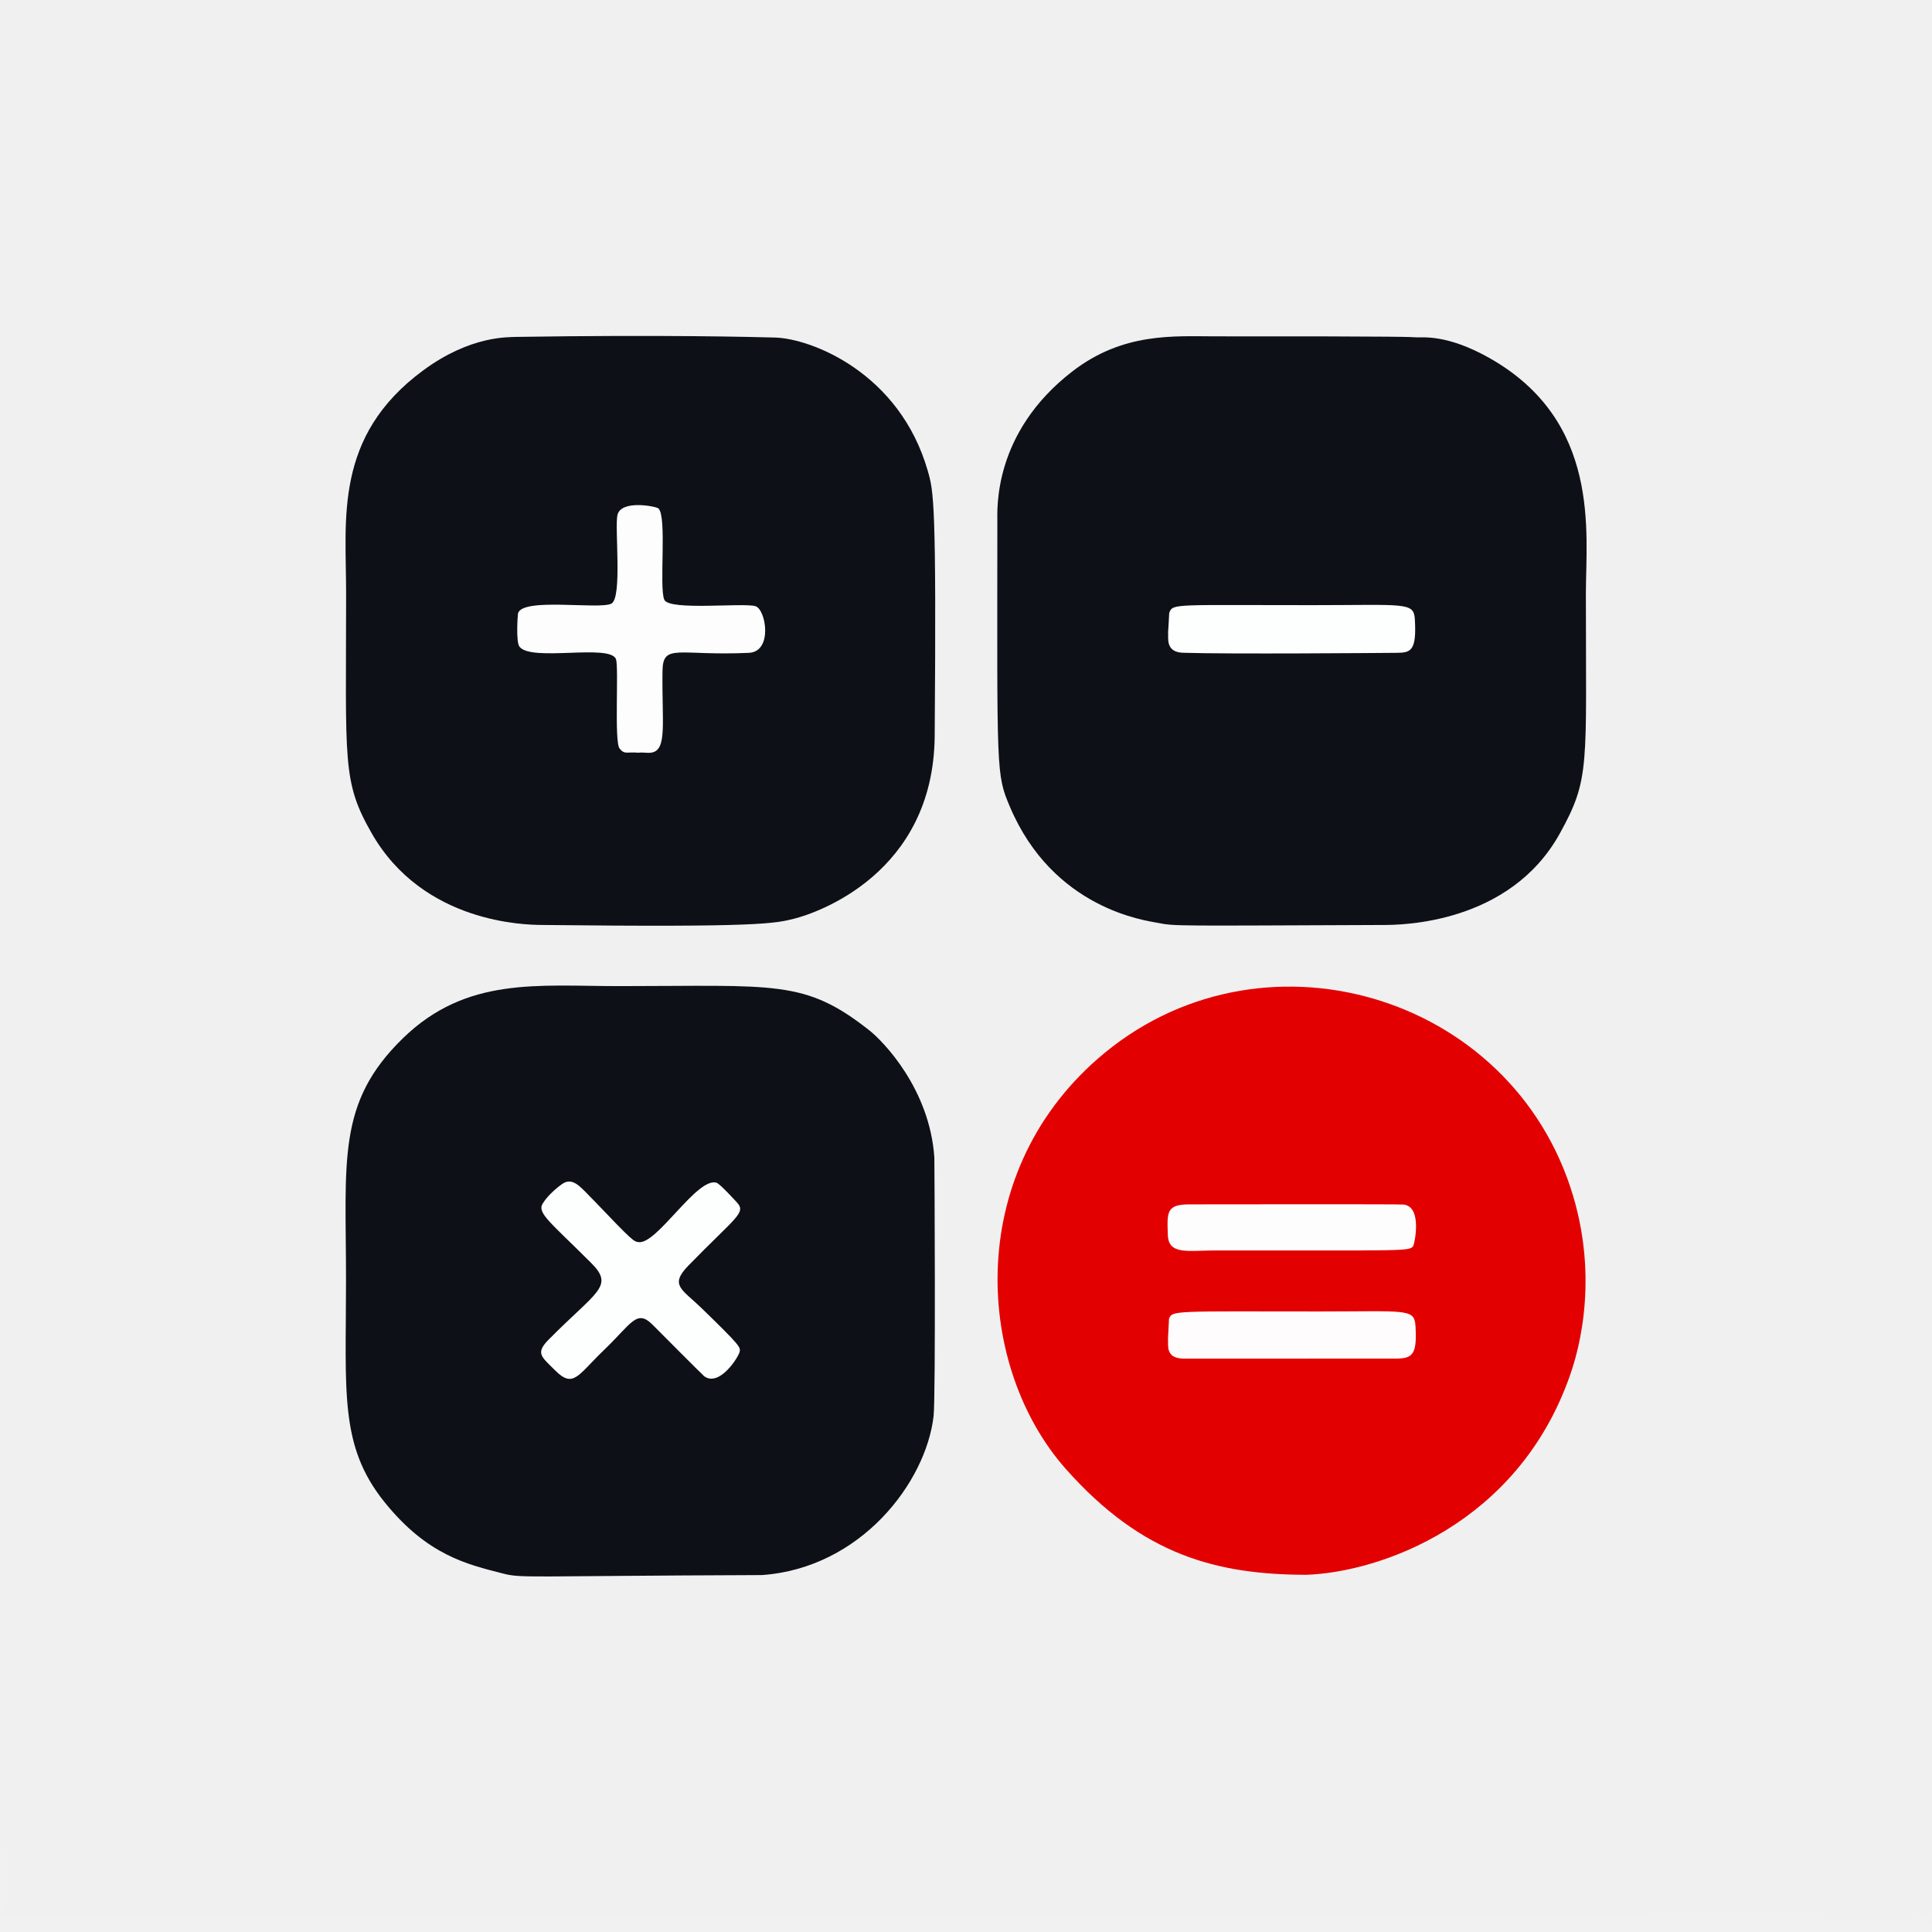
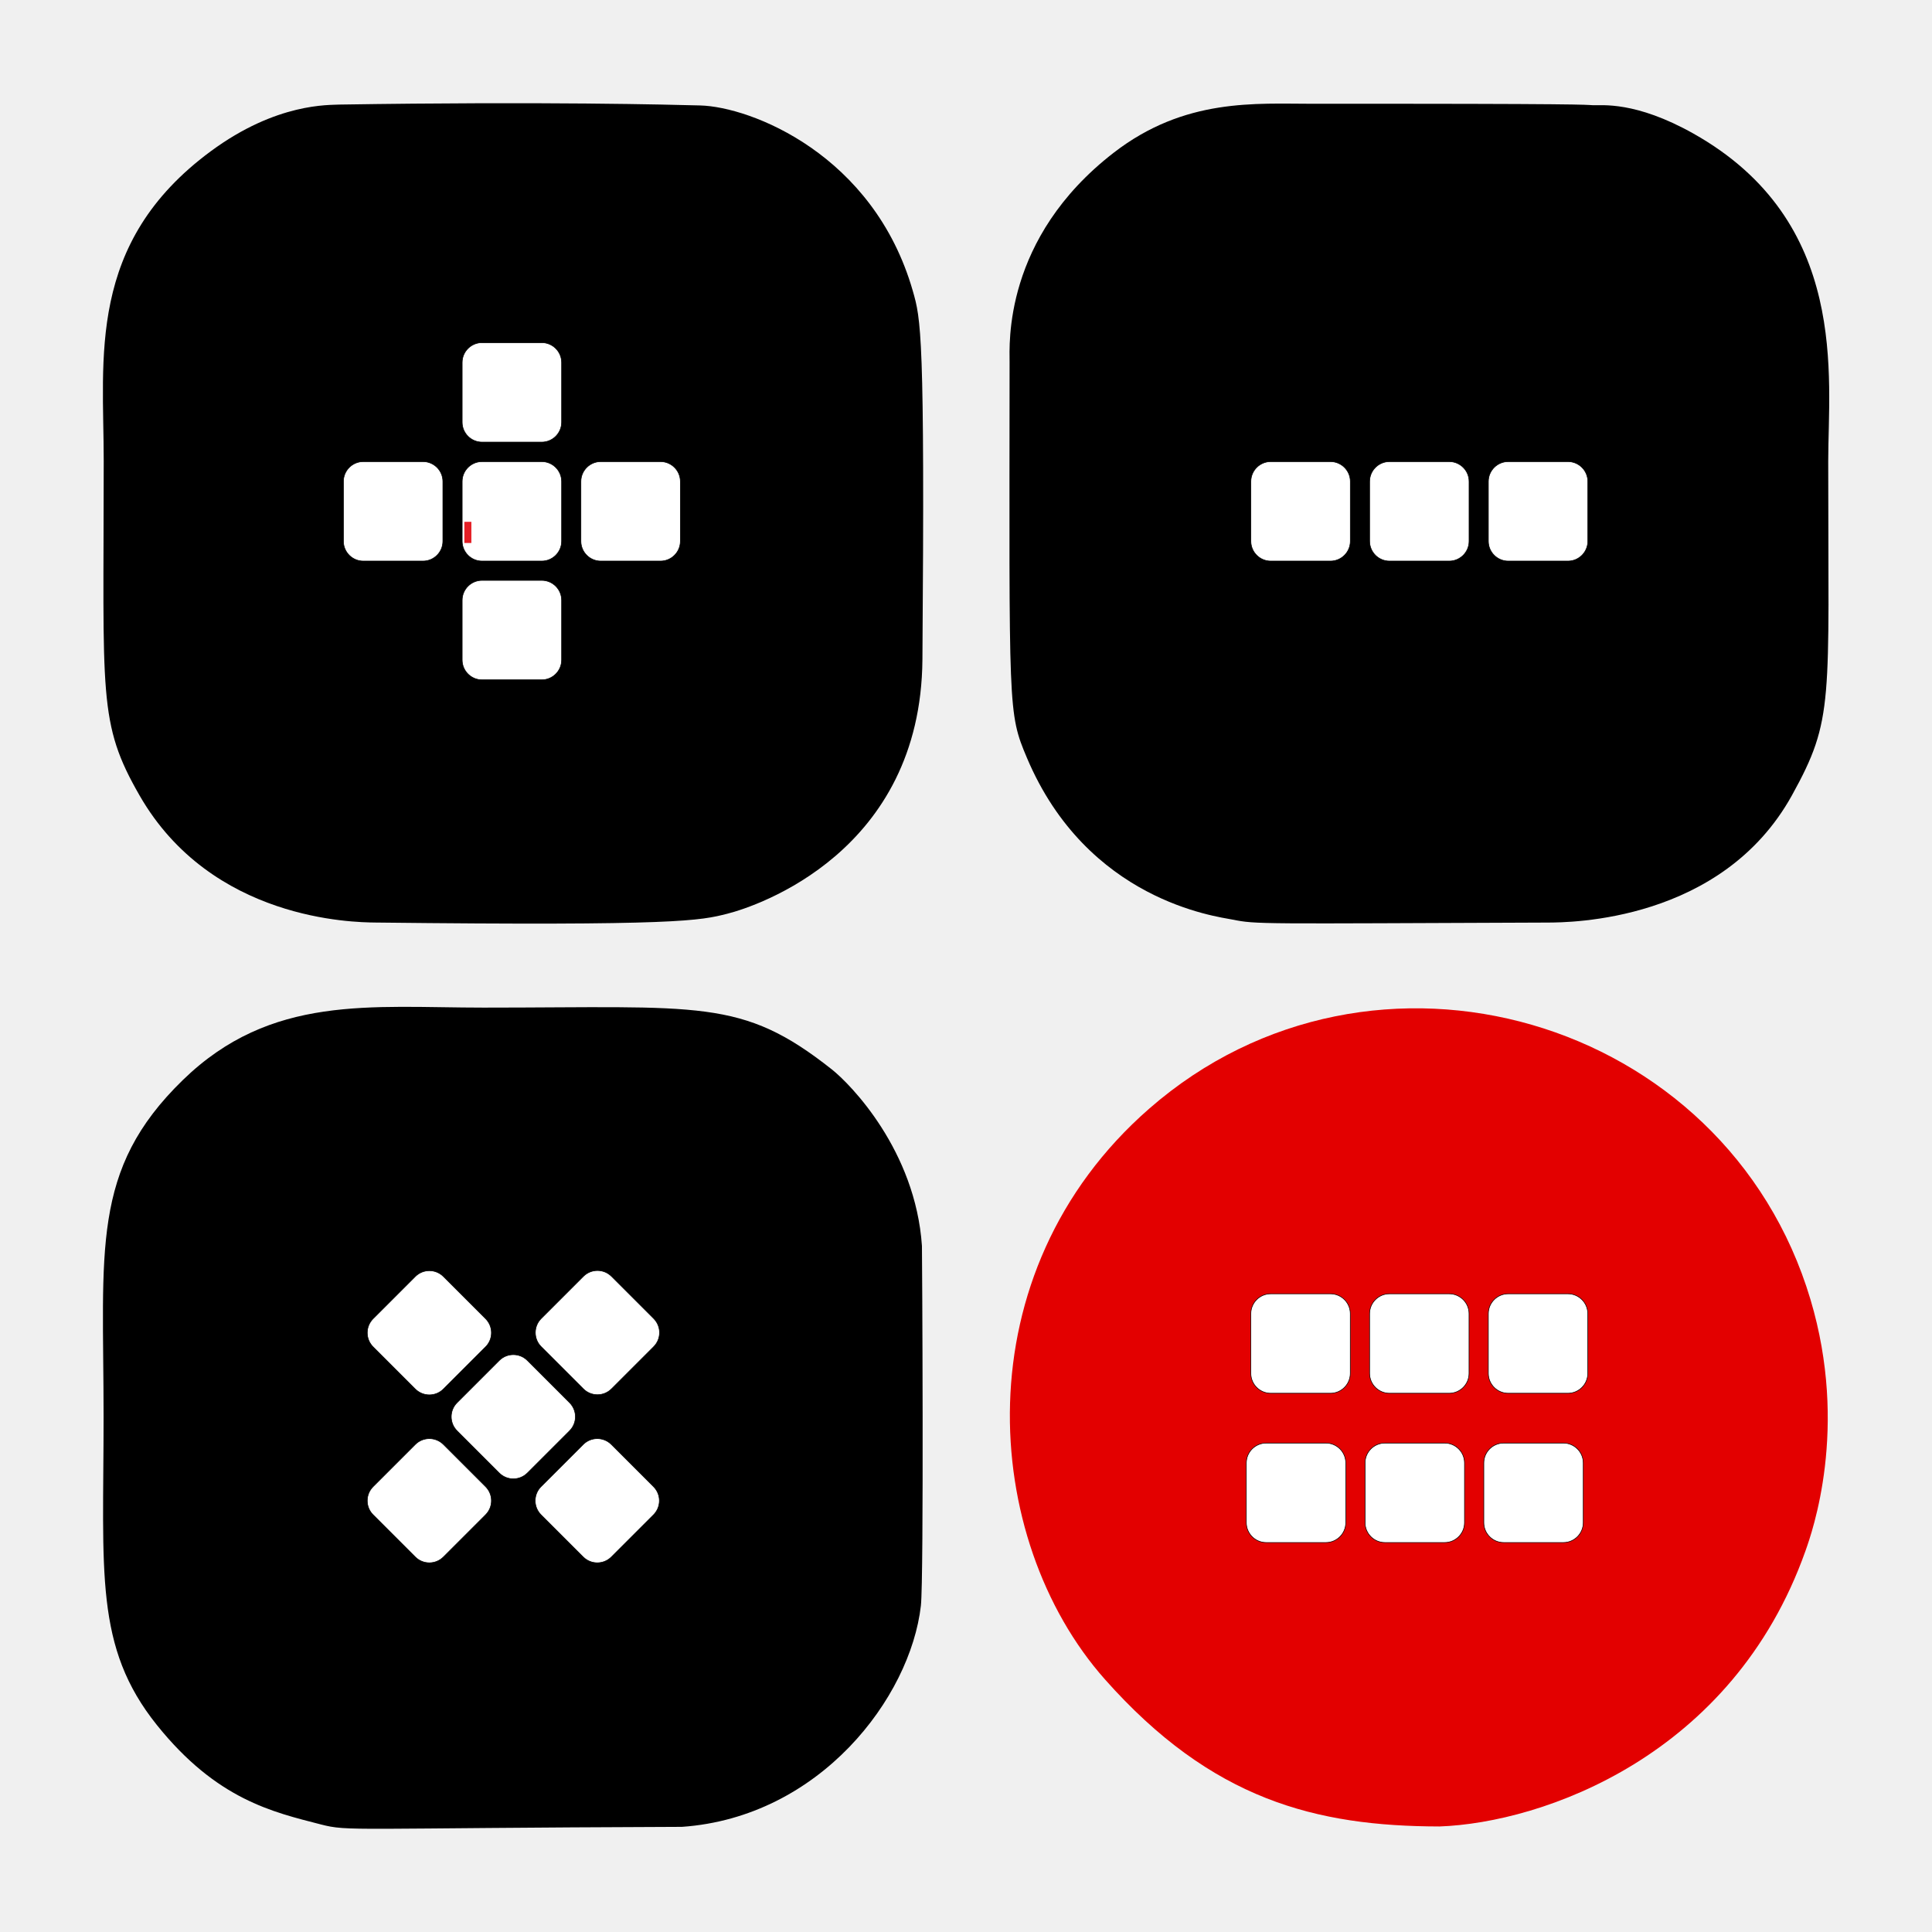
<svg xmlns="http://www.w3.org/2000/svg" width="100%" height="100%" viewBox="0 0 298 298" version="1.1" xml:space="preserve" style="fill-rule:evenodd;clip-rule:evenodd;stroke-linejoin:round;stroke-miterlimit:2;">
-   <g transform="matrix(1,0,0,1,-348,0)">
-     <rect id="Artboard2" x="348" y="0" width="298" height="298" style="fill:none;" />
-     <clipPath id="_clip1">
-       <rect id="Artboard21" x="348" y="0" width="298" height="298" />
-     </clipPath>
-     <g clip-path="url(#_clip1)">
-       <g id="Calculator.webp" transform="matrix(1,0,0,1,346,0)">
-         <path d="M119.507,242.946C82.606,243.077 82.553,243.476 79.45,242.675C74.139,241.303 67.925,239.933 61.288,231.663C54.322,222.983 55.372,214.752 55.372,197.5C55.372,178.958 53.904,170.112 64.152,160.141C73.957,150.6 84.982,152.104 97.5,152.103C121.65,152.102 126.104,151.029 136.121,158.952C138.2,160.597 145.397,167.938 146.117,178.523C146.136,178.8 146.342,215.439 146,218.425C144.834,228.62 134.804,241.873 119.507,242.946Z" style="fill:rgb(14,16,23);" />
-         <path d="M81.511,51.967C104.306,51.611 118.327,51.98 121.527,52.064C127.143,52.211 140.751,57.491 145.1,72.615C146.005,75.759 146.449,77.304 146.171,113.499C146.007,134.821 127.867,140.851 124.544,141.69C121.515,142.456 119.154,143.052 85.5,142.669C83.124,142.642 67.34,142.462 59.363,128.581C54.734,120.526 55.381,117.65 55.387,91.5C55.39,80.064 53.457,67.334 67.248,57.149C74.598,51.721 80.431,52.041 81.511,51.967Z" style="fill:rgb(14,16,23);" />
-         <path d="M220.509,52.037C221.484,52.08 225.215,51.552 231.672,55.186C249.01,64.945 246.614,82.199 246.612,91.5C246.607,118.372 247.298,120.047 242.594,128.557C234.83,142.6 217.944,142.663 215.5,142.672C183.268,142.793 183.277,142.885 180.534,142.339C178.76,141.985 164.452,140.243 157.754,124.396C155.634,119.379 155.808,119.221 155.836,80.5C155.838,78.588 155.113,66.807 167.365,57.318C175.268,51.197 183.156,51.883 189.5,51.879C219.587,51.86 219.566,51.985 220.509,52.037Z" style="fill:rgb(14,16,23);" />
+   <g transform="matrix(1,0,0,1,-348,-348)">
+     <rect id="Calc-Dark" x="348" y="348" width="298" height="298" style="fill:none;" />
+     <g id="Calc-Dark1">
+       <g id="Calculator.webp" transform="matrix(1.390993,0,0,1.390993,286.9559,291.8446)">
+         <path d="M119.507,242.946C82.606,243.077 82.553,243.476 79.45,242.675C74.139,241.303 67.925,239.933 61.288,231.663C54.322,222.983 55.372,214.752 55.372,197.5C55.372,178.958 53.904,170.112 64.152,160.141C73.957,150.6 84.982,152.104 97.5,152.103C121.65,152.102 126.104,151.029 136.121,158.952C138.2,160.597 145.397,167.938 146.117,178.523C146.136,178.8 146.342,215.439 146,218.425C144.834,228.62 134.804,241.873 119.507,242.946Z" />
+         <path d="M81.511,51.967C104.306,51.611 118.327,51.98 121.527,52.064C127.143,52.211 140.751,57.491 145.1,72.615C146.005,75.759 146.449,77.304 146.171,113.499C146.007,134.821 127.867,140.851 124.544,141.69C121.515,142.456 119.154,143.052 85.5,142.669C83.124,142.642 67.34,142.462 59.363,128.581C54.734,120.526 55.381,117.65 55.387,91.5C55.39,80.064 53.457,67.334 67.248,57.149C74.598,51.721 80.431,52.041 81.511,51.967Z" />
+         <path d="M220.509,52.037C221.484,52.08 225.215,51.552 231.672,55.186C249.01,64.945 246.614,82.199 246.612,91.5C246.607,118.372 247.298,120.047 242.594,128.557C234.83,142.6 217.944,142.663 215.5,142.672C183.268,142.793 183.277,142.885 180.534,142.339C178.76,141.985 164.452,140.243 157.754,124.396C155.634,119.379 155.808,119.221 155.836,80.5C155.838,78.588 155.113,66.807 167.365,57.318C175.268,51.197 183.156,51.883 189.5,51.879C219.587,51.86 219.566,51.985 220.509,52.037Z" />
        <path d="M203.506,242.904C189.793,242.875 178.258,239.957 166.401,226.584C152.633,211.055 150.493,181.487 171.329,163.298C196.093,141.679 235.277,153.106 244.641,184.453C248.912,198.75 244.833,210.251 244.087,212.356C236.017,235.113 214.946,242.494 203.506,242.904Z" style="fill:rgb(227,0,0);" />
-         <path d="M1.5,0C1.599,0.533 1.884,1.019 1.983,1.552C2.041,1.862 2.034,1.861 2.034,244.5C2.034,294.983 1.98,295.1 2.436,295.552C2.828,295.942 2.927,295.901 235.5,295.901C293.496,295.901 293.48,296.348 298.5,295.901C299.015,295.855 299.484,295.546 299.999,295.5C299.321,295.984 300.677,297.515 299.999,297.999C299.185,298.58 299.061,297.999 287.5,297.999L0,297.999C-0.678,297.05 0,295.666 0,294.5L0,0C0.197,-0.46 1.303,0.46 1.5,0Z" style="fill:white;fill-opacity:0.08;" />
-         <path d="M93.718,185.29C99.598,191.459 99.748,191.482 100.479,191.59C103.333,192.014 109.537,181.466 112.532,182.435C113.039,182.599 115.37,185.147 115.618,185.411C117.185,187.076 115.58,187.616 108.189,195.201C105.212,198.256 107.186,198.833 110.225,201.786C116.218,207.61 116.227,207.794 116.089,208.494C115.932,209.292 113.01,213.938 110.652,212.305C110.429,212.15 103.297,204.976 102.66,204.336C100.204,201.865 99.418,204.154 95.203,208.191C91.135,212.087 90.461,214.219 87.625,211.375C85.521,209.264 84.531,208.75 86.628,206.625C93.988,199.17 96.829,198.445 93.192,194.812C86.836,188.465 84.809,187.103 85.712,185.634C86.634,184.133 88.366,182.871 88.635,182.675C90.399,181.391 91.579,183.171 93.718,185.29Z" style="fill:rgb(253,254,254);" />
-         <path d="M100.501,116.102C98.598,115.936 98.376,116.438 97.564,115.45C96.721,114.425 97.466,102.954 97.014,101.683C96.143,99.237 83.879,102.138 82.119,99.734C81.553,98.962 81.857,94.794 81.901,94.62C82.541,92.102 94.392,94.059 96.293,93.112C98.023,92.251 96.784,81.366 97.239,79.433C97.806,77.021 103.241,78.114 103.564,78.426C104.912,79.729 103.623,90.658 104.472,92.516C105.252,94.225 116.503,92.944 118.502,93.493C120.149,93.945 121.245,100.525 117.513,100.696C106.618,101.197 104.248,99.151 104.187,103.494C104.076,111.465 104.961,115.712 102.46,116.091C101.814,116.189 101.147,116.004 100.501,116.102Z" style="fill:rgb(253,253,254);" />
-         <path d="M182.174,97.503C182.368,94.673 182.296,94.677 182.383,94.448C182.911,93.059 183.44,93.352 204.5,93.341C218.768,93.334 220.071,92.835 220.231,95.518C220.517,100.312 219.645,100.677 217.504,100.695C214.863,100.717 191.652,100.912 184.488,100.686C181.709,100.599 182.247,98.362 182.174,97.503Z" style="fill:rgb(253,254,254);" />
-         <path d="M182.158,206.506C182.17,206.259 182.313,203.423 182.313,203.423C182.773,202.081 183.32,202.285 205.5,202.288C218.853,202.29 220.173,201.776 220.331,204.512C220.574,208.721 220.002,209.519 217.501,209.55C216.512,209.563 184.545,209.559 184.497,209.558C181.677,209.487 182.251,207.431 182.158,206.506Z" style="fill:rgb(254,252,253);" />
-         <path d="M189.5,192.875C185.378,192.868 182.242,193.63 182.133,190.523C182.006,186.92 181.897,185.772 185.501,185.767C188.138,185.763 217.772,185.723 218.462,185.792C221.476,186.095 220.143,191.926 220.001,192.151C219.429,193.054 219.111,192.845 189.5,192.875Z" style="fill:rgb(254,253,254);" />
+         <g id="Equal" transform="matrix(0.655366,0,0,0.655366,-174.7134,-178.2287)">
+           <g id="Minus" transform="matrix(1,0,0,1,-0.004967,140.8066)">
+             <g transform="matrix(0.420671,0,0,0.420691,322.9847,250.1129)">
+               <path d="M616,392L616,416C616,420.415 612.415,424 608,424L584,424C579.585,424 576,420.415 576,416L576,392C576,387.585 579.585,384 584,384L608,384C612.415,384 616,387.585 616,392Z" style="fill:white;stroke:black;stroke-width:0.24px;" />
+             </g>
+             <g transform="matrix(0.420671,0,0,0.420691,343.0762,250.1129)">
+               <path d="M616,392L616,416C616,420.415 612.415,424 608,424L584,424C579.585,424 576,420.415 576,416L576,392C576,387.585 579.585,384 584,384L608,384C612.415,384 616,387.585 616,392Z" style="fill:white;stroke:black;stroke-width:0.24px;" />
+             </g>
+             <g transform="matrix(0.420671,0,0,0.420691,302.8933,250.1129)">
+               <path d="M616,392L616,416C616,420.415 612.415,424 608,424L584,424C579.585,424 576,420.415 576,416L576,392C576,387.585 579.585,384 584,384L608,384C612.415,384 616,387.585 616,392Z" style="fill:white;stroke:black;stroke-width:0.24px;" />
+             </g>
+           </g>
+           <g id="Minus1" transform="matrix(1,0,0,1,-0.770202,166.0634)">
+             <g transform="matrix(0.420671,0,0,0.420691,322.9847,250.1129)">
+               <path d="M616,392L616,416C616,420.415 612.415,424 608,424L584,424C579.585,424 576,420.415 576,416L576,392C576,387.585 579.585,384 584,384L608,384C612.415,384 616,387.585 616,392Z" style="fill:white;stroke:black;stroke-width:0.24px;" />
+             </g>
+             <g transform="matrix(0.420671,0,0,0.420691,343.0762,250.1129)">
+               <path d="M616,392L616,416C616,420.415 612.415,424 608,424L584,424C579.585,424 576,420.415 576,416L576,392C576,387.585 579.585,384 584,384L608,384C612.415,384 616,387.585 616,392Z" style="fill:white;stroke:black;stroke-width:0.24px;" />
+             </g>
+             <g transform="matrix(0.420671,0,0,0.420691,302.8933,250.1129)">
+               <path d="M616,392L616,416C616,420.415 612.415,424 608,424L584,424C579.585,424 576,420.415 576,416L576,392C576,387.585 579.585,384 584,384L608,384C612.415,384 616,387.585 616,392Z" style="fill:white;stroke:black;stroke-width:0.24px;" />
+             </g>
+           </g>
+         </g>
+         <g id="Minus2" transform="matrix(0.655366,0,0,0.655366,-174.7134,-178.2287)">
+           <g transform="matrix(0.420671,0,0,0.420691,322.9847,250.1129)">
+             <path d="M616,392L616,416C616,420.415 612.415,424 608,424L584,424C579.585,424 576,420.415 576,416L576,392C576,387.585 579.585,384 584,384L608,384C612.415,384 616,387.585 616,392Z" style="fill:white;stroke:black;stroke-width:0.24px;" />
+           </g>
+           <g transform="matrix(0.420671,0,0,0.420691,343.0762,250.1129)">
+             <path d="M616,392L616,416C616,420.415 612.415,424 608,424L584,424C579.585,424 576,420.415 576,416L576,392C576,387.585 579.585,384 584,384L608,384C612.415,384 616,387.585 616,392Z" style="fill:white;stroke:black;stroke-width:0.24px;" />
+           </g>
+           <g transform="matrix(0.420671,0,0,0.420691,302.8933,250.1129)">
+             <path d="M616,392L616,416C616,420.415 612.415,424 608,424L584,424C579.585,424 576,420.415 576,416L576,392C576,387.585 579.585,384 584,384L608,384C612.415,384 616,387.585 616,392Z" style="fill:white;stroke:black;stroke-width:0.24px;" />
+           </g>
+         </g>
+         <g id="Plus" transform="matrix(0.655366,0,0,0.655366,-174.7134,-178.2287)">
+           <g transform="matrix(0.420671,0,0,0.420691,169.4436,250.1129)">
+             <path d="M616,392L616,416C616,420.415 612.415,424 608,424L584,424C579.585,424 576,420.415 576,416L576,392C576,387.585 579.585,384 584,384L608,384C612.415,384 616,387.585 616,392Z" style="fill:white;stroke:black;stroke-width:0.24px;" />
+           </g>
+           <g transform="matrix(0.420671,0,0,0.420691,169.4436,270.2051)">
+             <path d="M616,392L616,416C616,420.415 612.415,424 608,424L584,424C579.585,424 576,420.415 576,416L576,392C576,387.585 579.585,384 584,384L608,384C612.415,384 616,387.585 616,392Z" style="fill:white;stroke:black;stroke-width:0.24px;" />
+           </g>
+           <g transform="matrix(0.420671,0,0,0.420691,169.4436,229.984)">
+             <path d="M616,392L616,416C616,420.415 612.415,424 608,424L584,424C579.585,424 576,420.415 576,416L576,392C576,387.585 579.585,384 584,384L608,384C612.415,384 616,387.585 616,392Z" style="fill:white;stroke:black;stroke-width:0.24px;" />
+           </g>
+           <g transform="matrix(0.420671,0,0,0.420691,189.5351,250.1129)">
+             <path d="M616,392L616,416C616,420.415 612.415,424 608,424L584,424C579.585,424 576,420.415 576,416L576,392C576,387.585 579.585,384 584,384L608,384C612.415,384 616,387.585 616,392Z" style="fill:white;stroke:black;stroke-width:0.24px;" />
+           </g>
+           <g transform="matrix(0.420671,0,0,0.420691,149.3522,250.1129)">
+             <path d="M616,392L616,416C616,420.415 612.415,424 608,424L584,424C579.585,424 576,420.415 576,416L576,392C576,387.585 579.585,384 584,384L608,384C612.415,384 616,387.585 616,392Z" style="fill:white;stroke:black;stroke-width:0.24px;" />
+           </g>
+         </g>
+         <g id="Multi" transform="matrix(0.463414,0.463414,-0.463414,0.463414,100.7643,-191.9065)">
+           <g transform="matrix(0.420671,0,0,0.420691,169.4436,250.1129)">
+             <path d="M616,392L616,416C616,420.415 612.415,424 608,424L584,424C579.585,424 576,420.415 576,416L576,392C576,387.585 579.585,384 584,384L608,384C612.415,384 616,387.585 616,392Z" style="fill:white;stroke:black;stroke-width:0.24px;" />
+           </g>
+           <g transform="matrix(0.420671,0,0,0.420691,169.4436,270.2051)">
+             <path d="M616,392L616,416C616,420.415 612.415,424 608,424L584,424C579.585,424 576,420.415 576,416L576,392C576,387.585 579.585,384 584,384L608,384C612.415,384 616,387.585 616,392Z" style="fill:white;stroke:black;stroke-width:0.24px;" />
+           </g>
+           <g transform="matrix(0.420671,0,0,0.420691,169.4436,229.984)">
+             <path d="M616,392L616,416C616,420.415 612.415,424 608,424L584,424C579.585,424 576,420.415 576,416L576,392C576,387.585 579.585,384 584,384L608,384C612.415,384 616,387.585 616,392Z" style="fill:white;stroke:black;stroke-width:0.24px;" />
+           </g>
+           <g transform="matrix(0.420671,0,0,0.420691,189.5351,250.1129)">
+             <path d="M616,392L616,416C616,420.415 612.415,424 608,424L584,424C579.585,424 576,420.415 576,416L576,392C576,387.585 579.585,384 584,384L608,384C612.415,384 616,387.585 616,392Z" style="fill:white;stroke:black;stroke-width:0.24px;" />
+           </g>
+           <g transform="matrix(0.420671,0,0,0.420691,149.3522,250.1129)">
+             <path d="M616,392L616,416C616,420.415 612.415,424 608,424L584,424C579.585,424 576,420.415 576,416L576,392C576,387.585 579.585,384 584,384L608,384C612.415,384 616,387.585 616,392Z" style="fill:white;stroke:black;stroke-width:0.24px;" />
+           </g>
+         </g>
+       </g>
+       <g transform="matrix(0,2.418641,-1,0,868.7251,71.8631)">
+         <rect x="147.448" y="448.019" width="1.35" height="1.085" style="fill:rgb(228,30,37);" />
      </g>
    </g>
  </g>
</svg>
